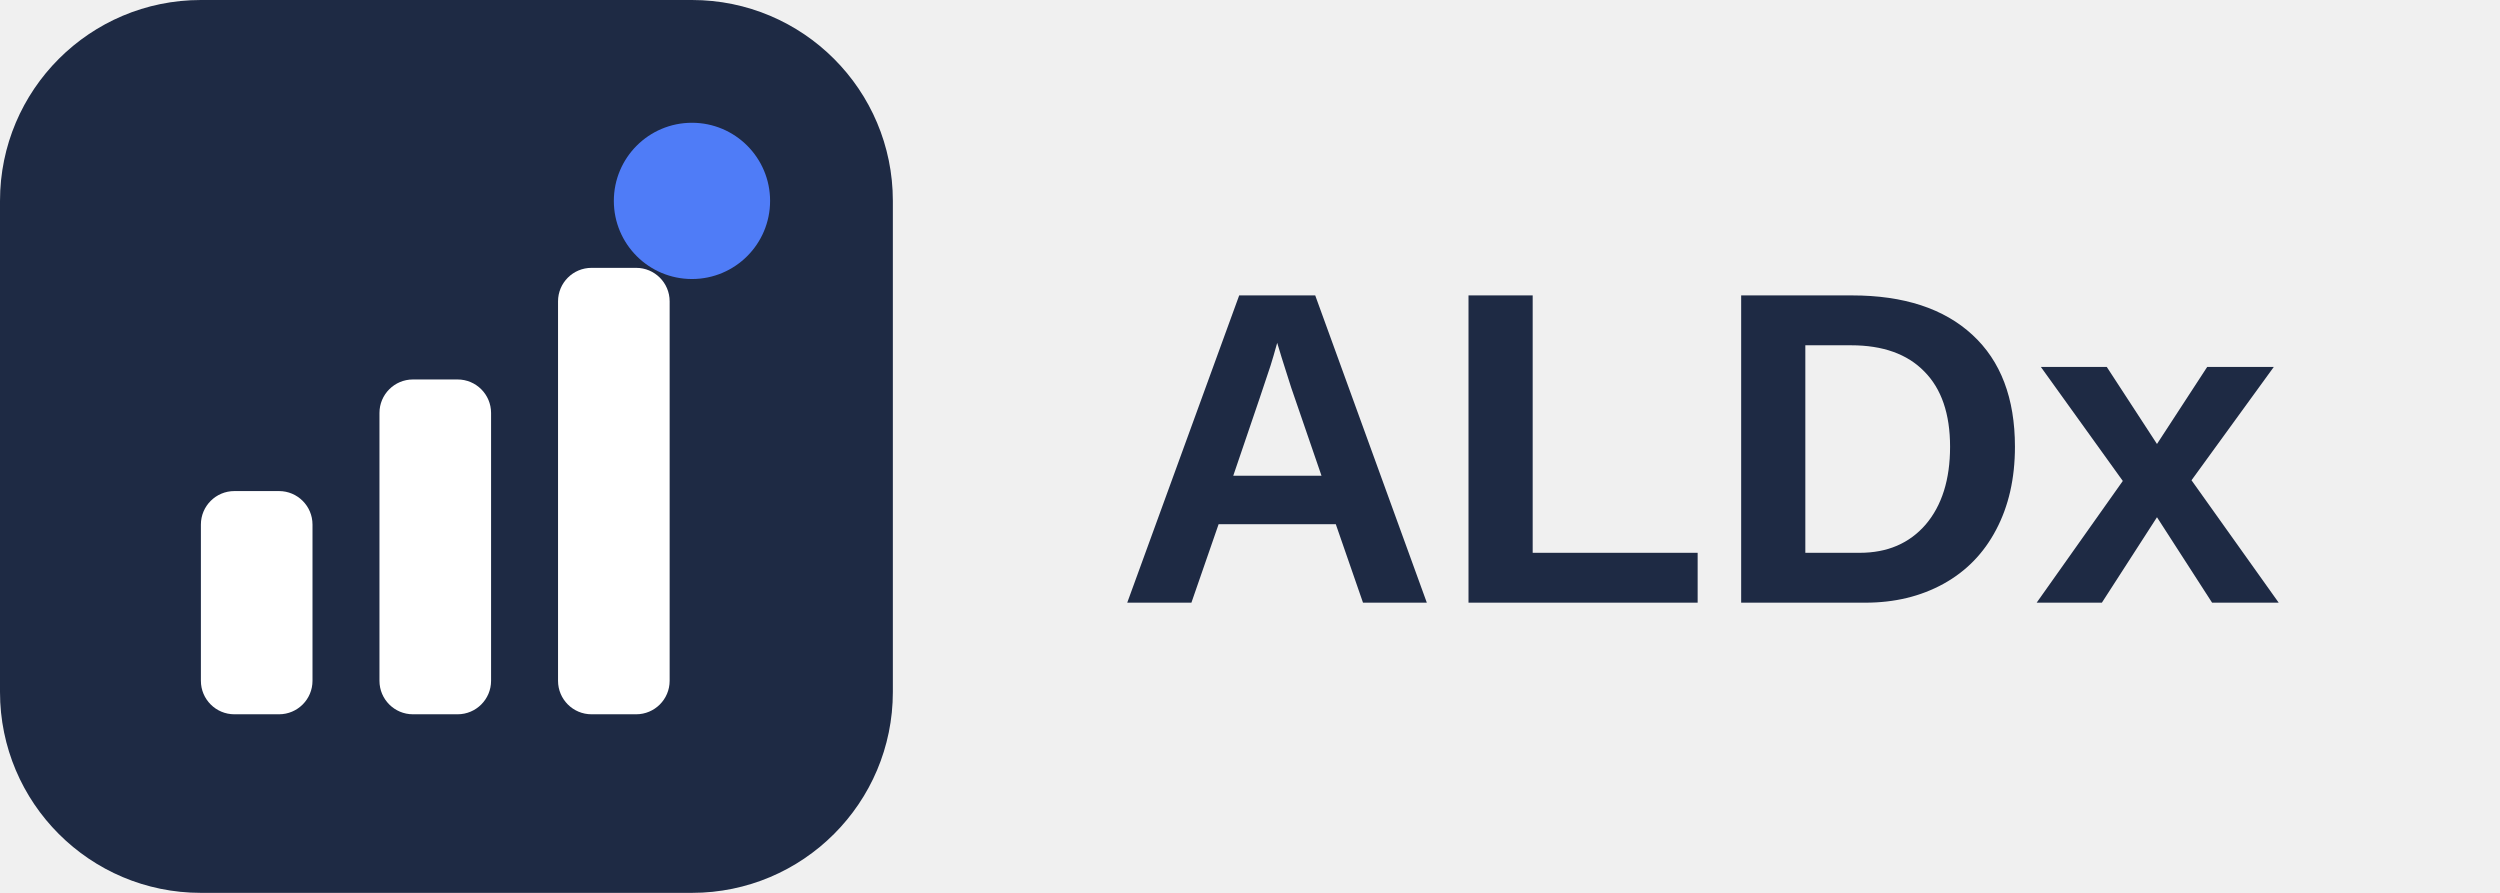
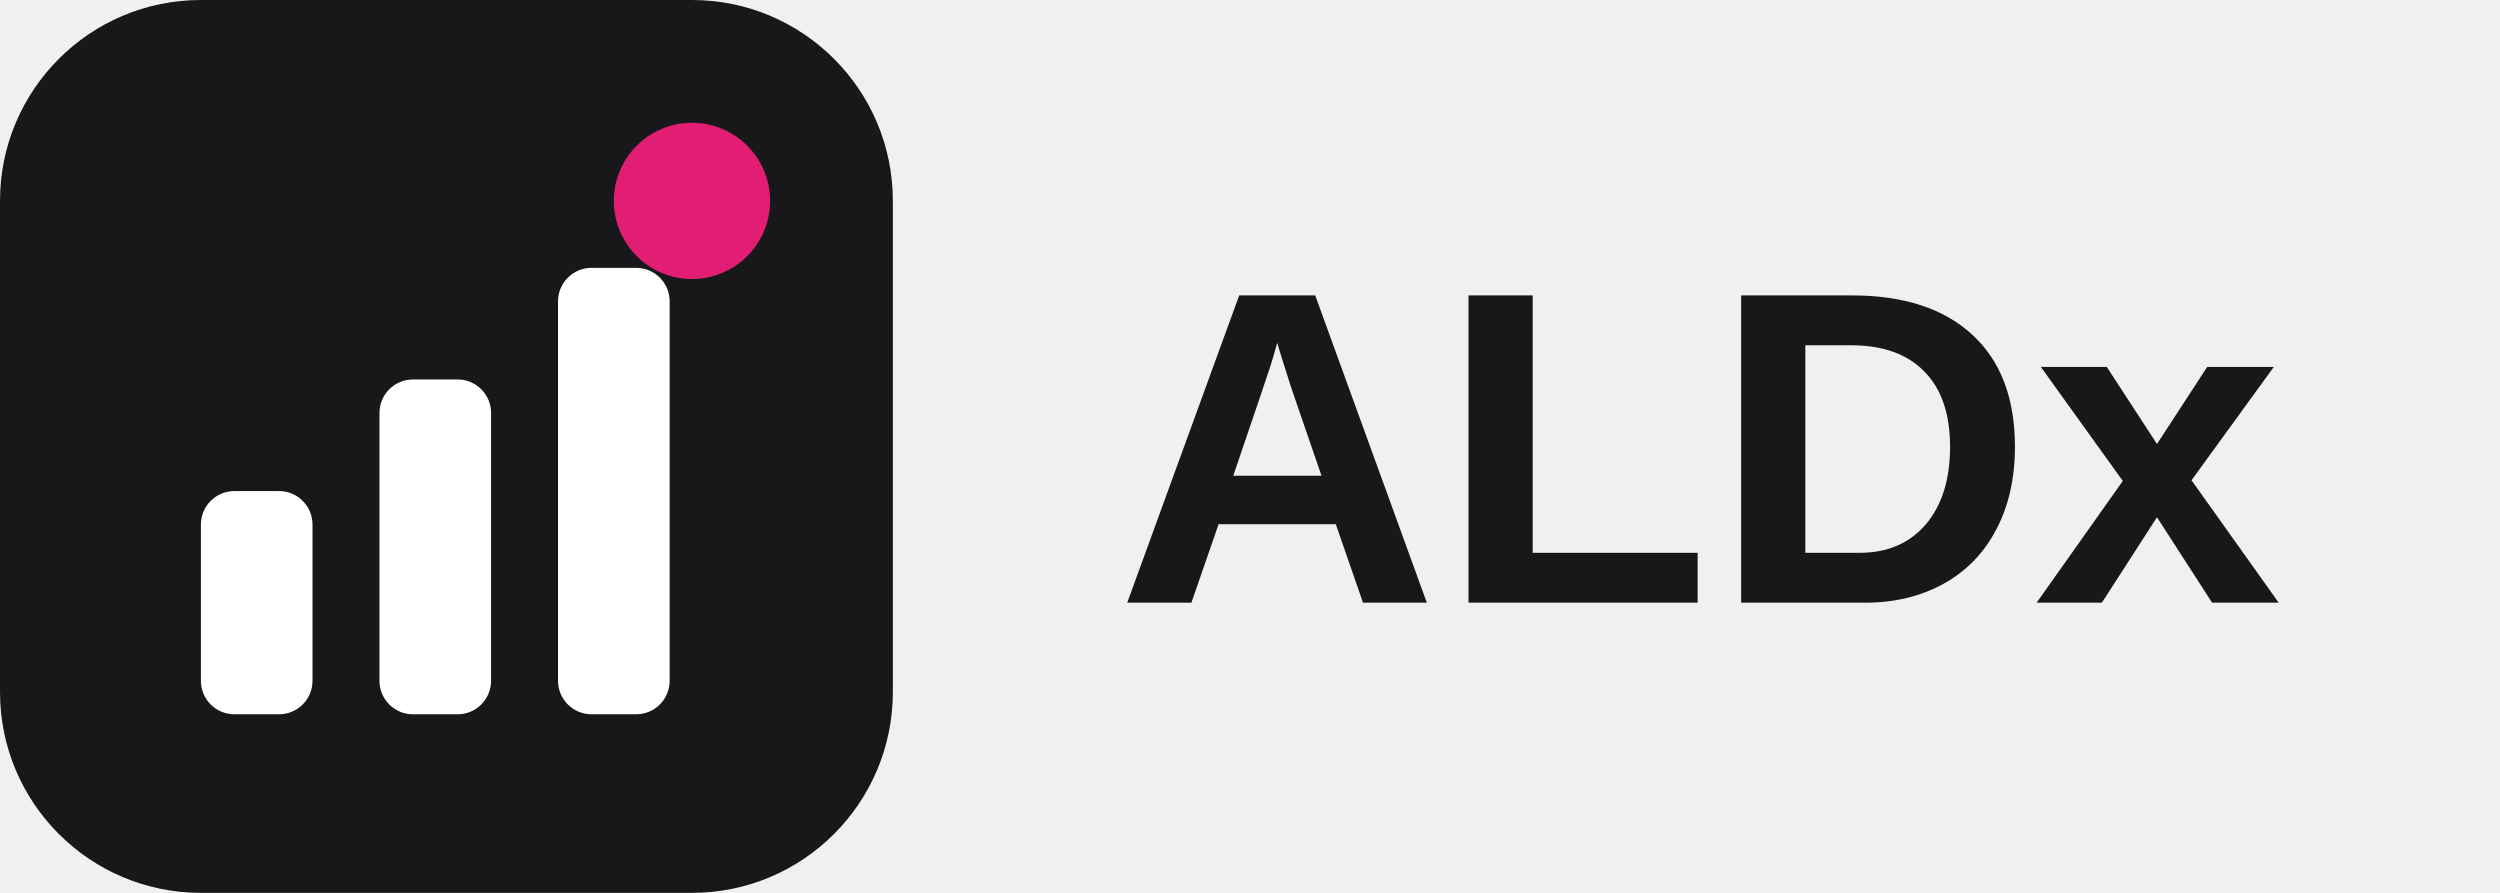
<svg xmlns="http://www.w3.org/2000/svg" width="112" height="40" viewBox="0 0 112 40" role="img" aria-label="ALDx">
-   <rect width="40" height="40" rx="9" fill="#1E2A44" />
+   <rect width="40" height="40" rx="9" fill="#18181B" />
  <rect x="9" y="22" width="5" height="10" rx="1.5" fill="#FFFFFF" />
  <rect x="17" y="17" width="5" height="15" rx="1.5" fill="#FFFFFF" />
  <rect x="25" y="12" width="5" height="20" rx="1.5" fill="#FFFFFF" />
-   <circle cx="31" cy="9" r="3.5" fill="#4F7CF7" />
-   <text x="50" y="27" font-family="Segoe UI, Arial, sans-serif" font-size="20" font-weight="700" fill="#1E2A44">ALDx</text>
+   <circle cx="31" cy="9" r="3.5" fill="#E11D74" />
+   <text x="50" y="27" font-family="Segoe UI, Arial, sans-serif" font-size="20" font-weight="700" fill="#18181B">ALDx</text>
</svg>
